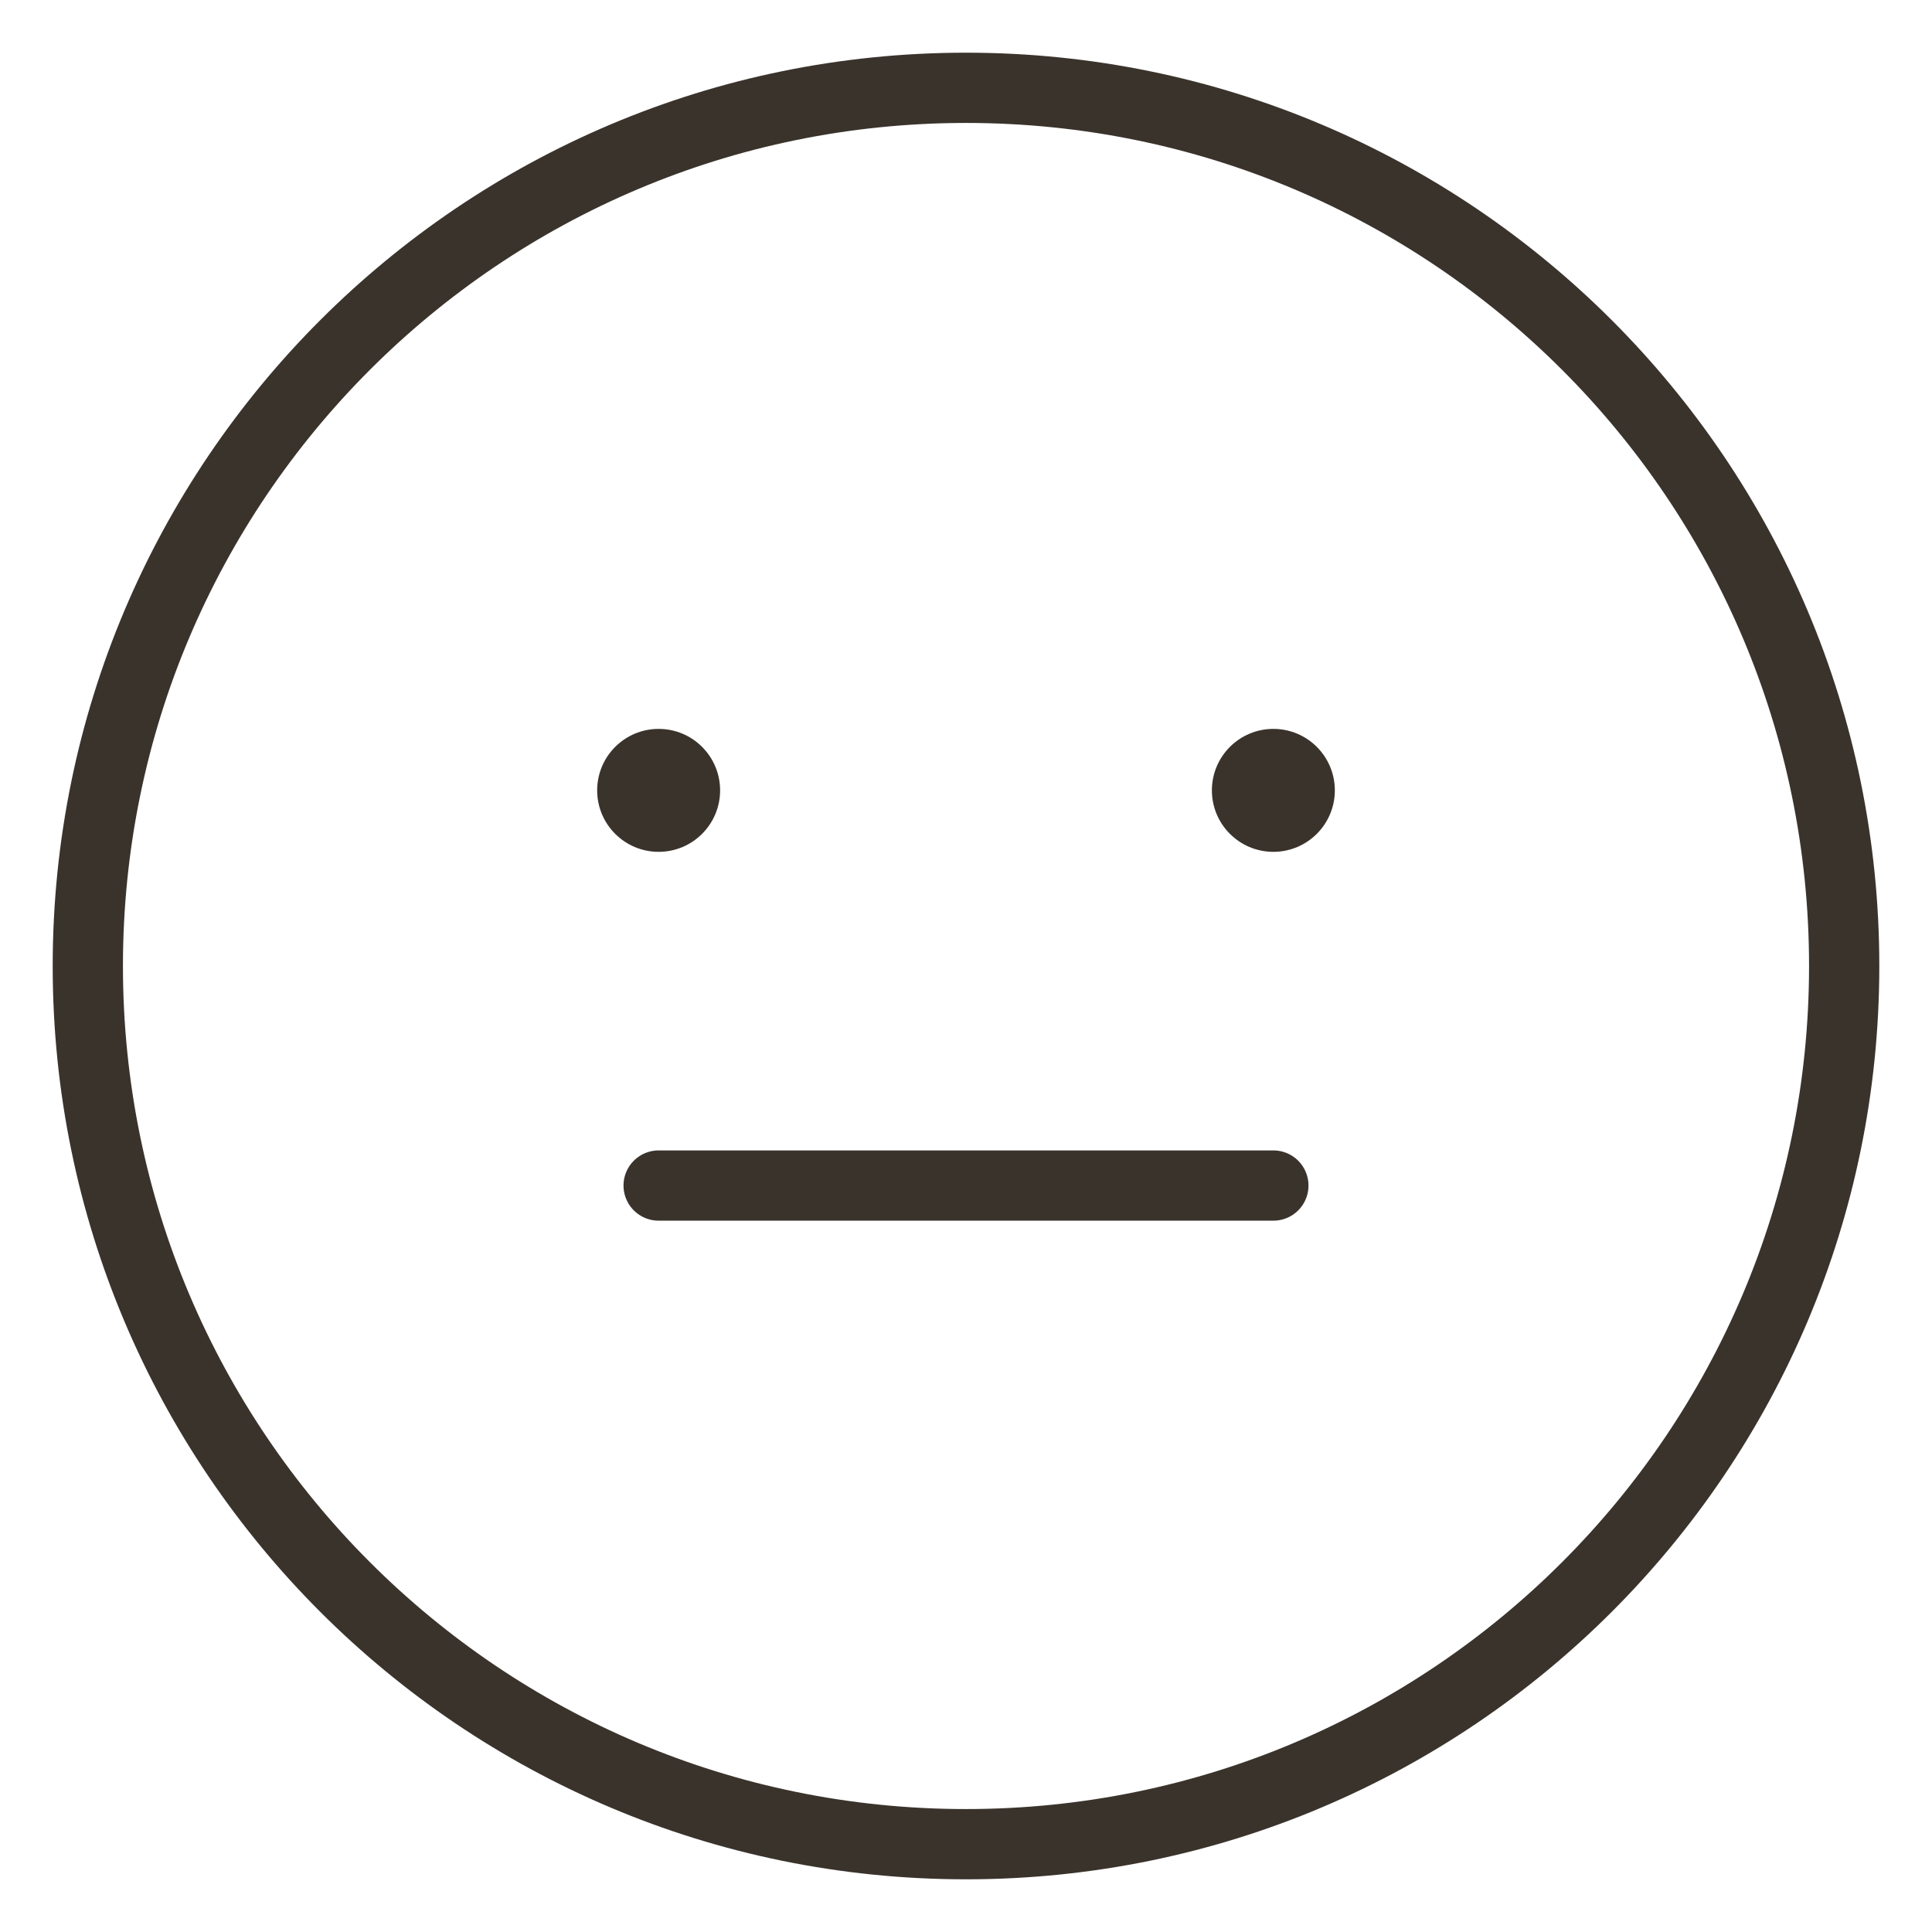
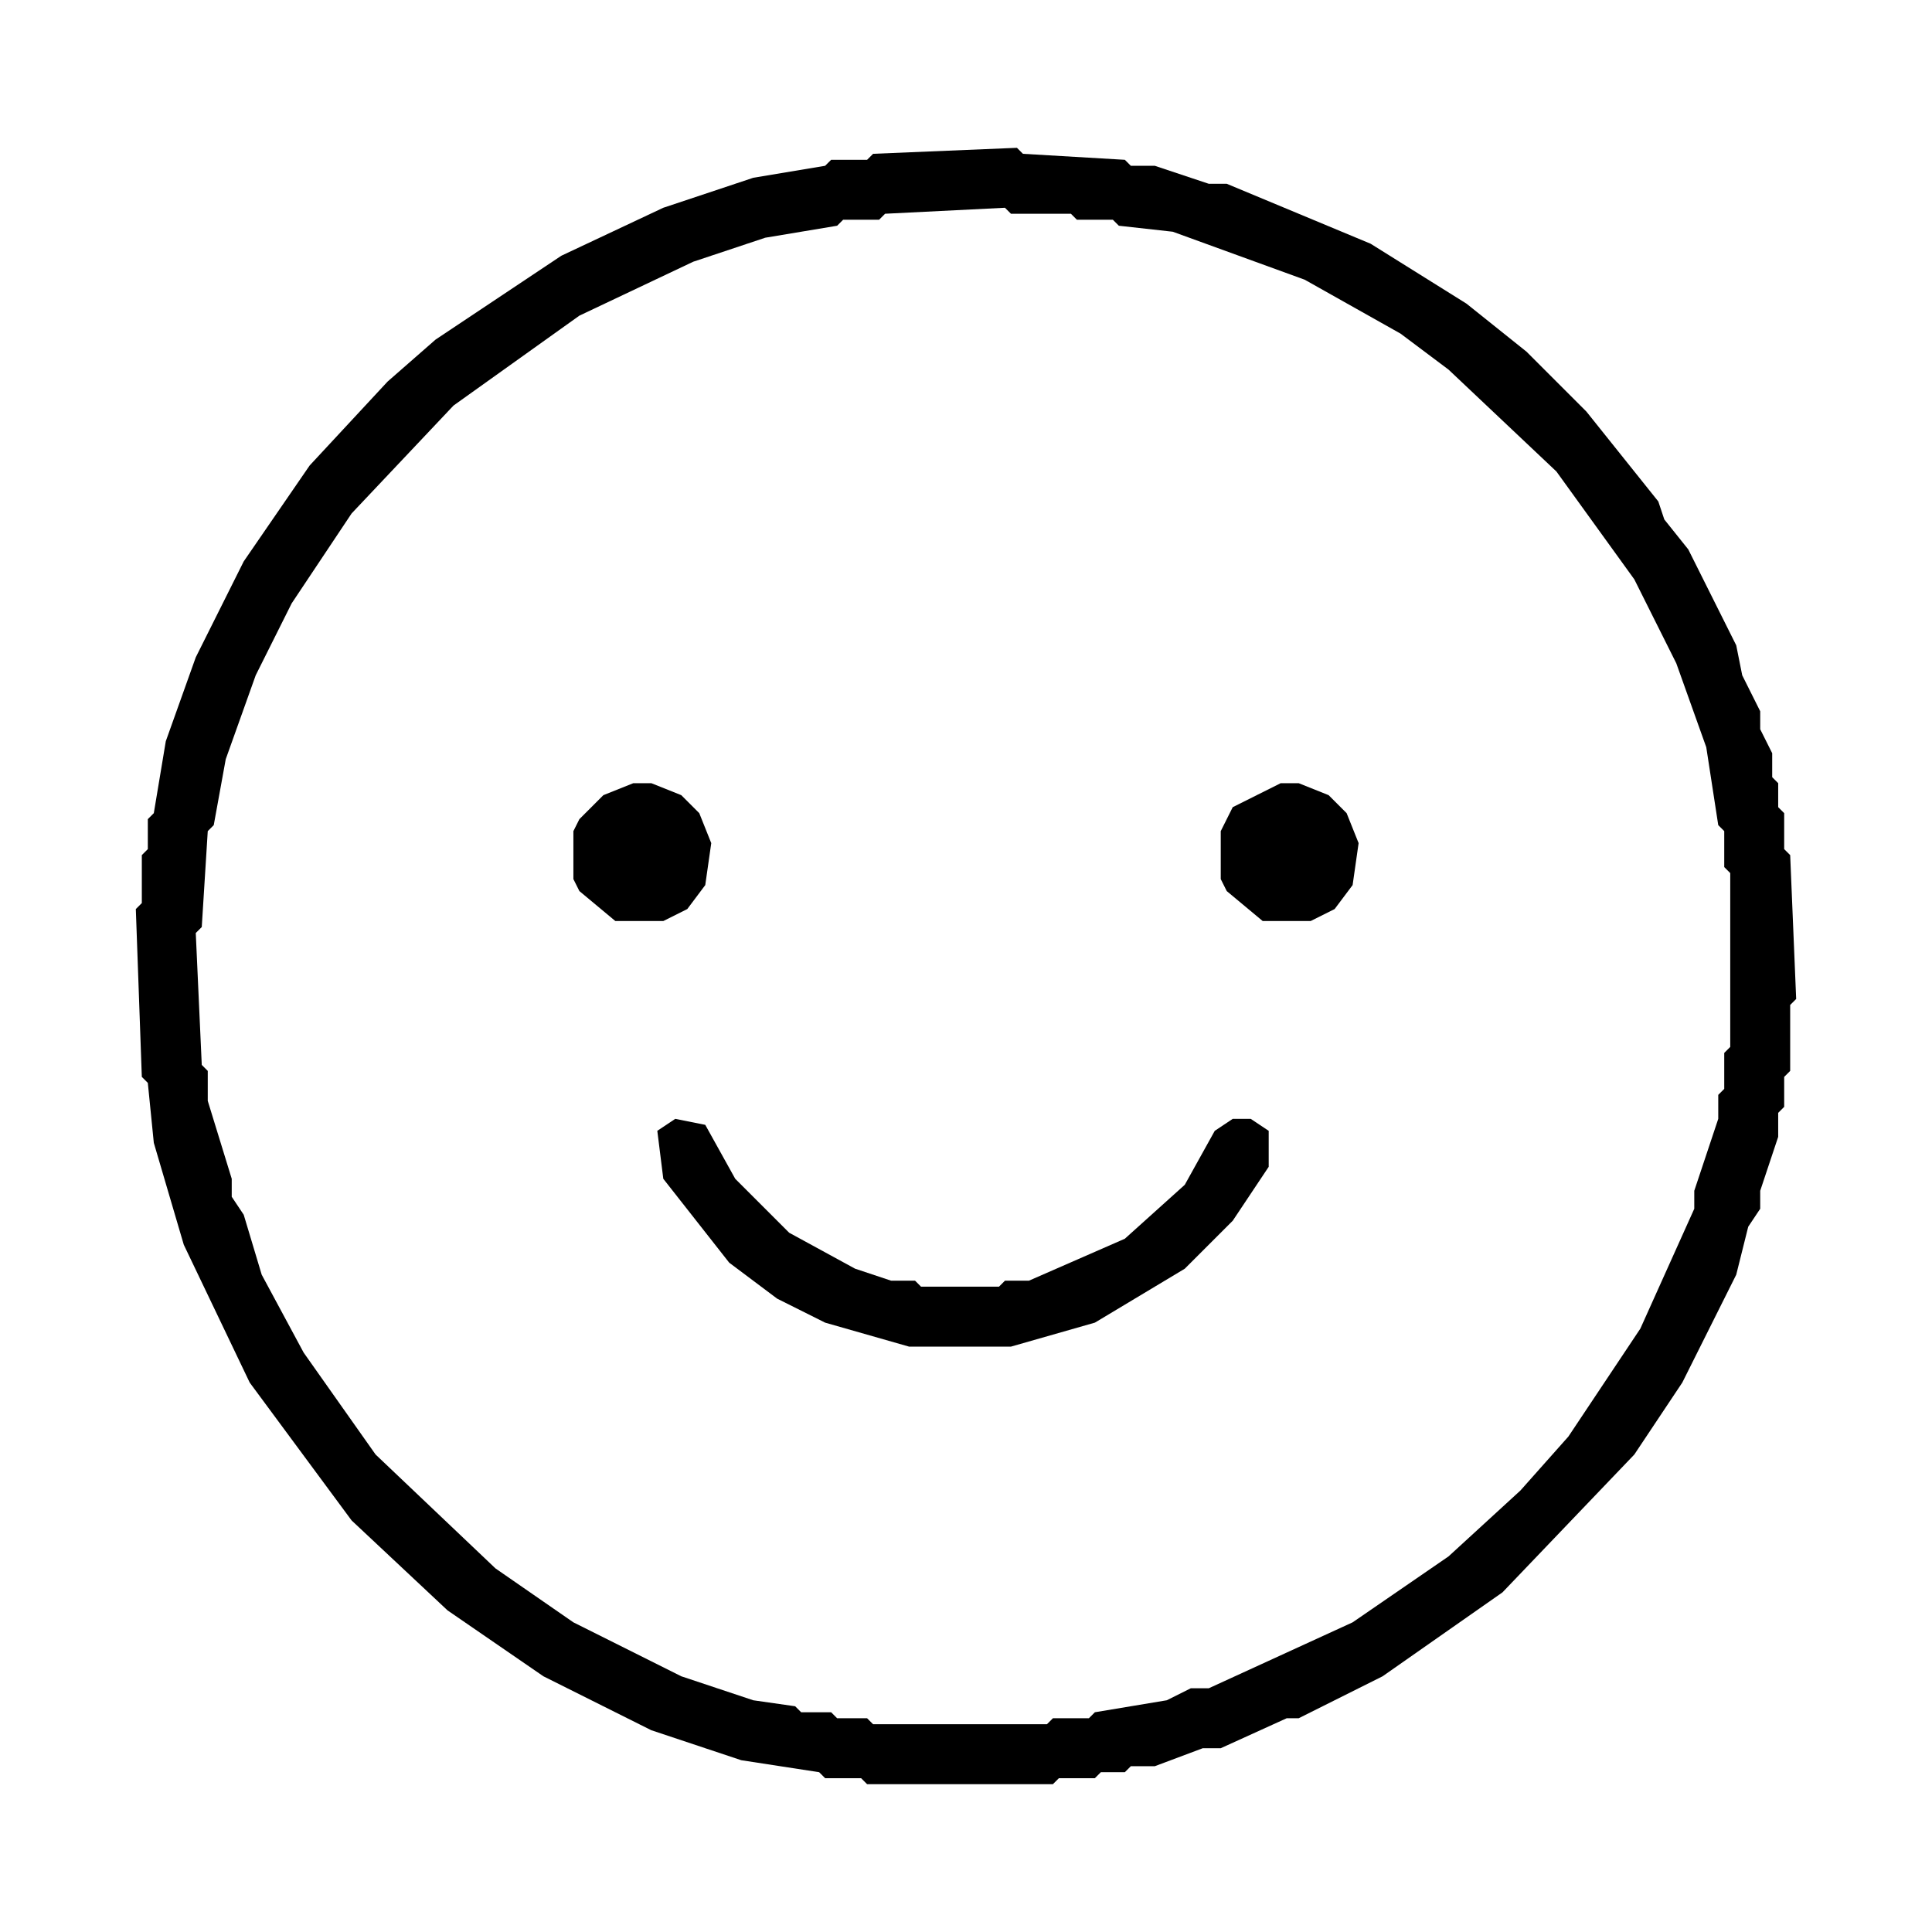
- <svg xmlns="http://www.w3.org/2000/svg" viewBox="0 0 44 44" fill="none">
-   <circle cx="22" cy="22" r="20" stroke="#3a332c" stroke-width="1.6" />
-   <circle cx="15" cy="18" r="1.4" fill="#3a332c" />
-   <circle cx="29" cy="18" r="1.4" fill="#3a332c" />
-   <path d="M15 27h14" stroke="#3a332c" stroke-width="1.6" stroke-linecap="round" />
+ <svg xmlns="http://www.w3.org/2000/svg" width="64" height="64" viewBox="0 0 64 64" fill="none">
+   <g id="Group" transform="translate(32 32) scale(0.9928) translate(-33.90 -32.70)">
+     <path id="Vector" fill-rule="evenodd" clip-rule="evenodd" d="M30.8 5.6L30.6 5.8H29.4L29.2 6L26.8 6.4L23.8 7.4L20.4 9L16.2 11.8L14.6 13.2L12 16L9.8 19.2L8.2 22.4L7.2 25.2L6.8 27.6L6.6 27.8V28.8L6.4 29V30.6L6.2 30.8L6.4 36.4L6.6 36.6L6.8 38.6L7.8 42L10 46.6L13.4 51.2L16.6 54.2L19.8 56.4L23.4 58.2L26.4 59.2L29 59.6L29.2 59.8H30.4L30.6 60H36.8L37 59.8H38.2L38.4 59.6H39.2L39.4 59.4H40.2L41.8 58.8H42.4L44.6 57.8H45L47.8 56.4L51.8 53.6L56.2 49L57.8 46.6L59.6 43L60 41.4L60.4 40.8V40.2L61 38.4V37.6L61.2 37.4V36.4L61.4 36.2V34L61.6 33.8L61.4 29L61.2 28.8V27.6L61 27.4V26.6L60.8 26.4V25.6L60.4 24.8V24.2L59.8 23L59.6 22L58 18.8L57.2 17.8L57 17.2L54.6 14.2L52.6 12.2L50.6 10.6L47.4 8.6L42.6 6.6H42L40.2 6H39.4L39.2 5.8L35.8 5.6L35.6 5.4L30.8 5.6ZM31.2 7.6L35.2 7.4L35.4 7.6H37.4L37.6 7.8H38.8L39 8L40.8 8.2L45.2 9.8L48.4 11.6L50 12.8L53.6 16.2L56.2 19.8L57.6 22.6L58.6 25.4L59 28L59.2 28.2V29.4L59.4 29.6V35.4L59.2 35.6V36.8L59 37V37.8L58.2 40.2V40.8L56.4 44.8L54 48.4L52.4 50.2L50 52.4L46.8 54.6L42 56.8H41.4L40.6 57.2L38.2 57.6L38 57.8H36.8L36.6 58H30.8L30.6 57.8H29.6L29.4 57.6H28.4L28.2 57.4L26.8 57.2L24.4 56.4L20.8 54.6L18.2 52.8L14.2 49L11.8 45.6L10.4 43L9.8 41L9.4 40.4V39.8L8.6 37.2V36.2L8.4 36L8.2 31.6L8.4 31.4L8.6 28.2L8.8 28L9.2 25.8L10.2 23L11.4 20.6L13.4 17.6L16.8 14L21 11L24.8 9.2L27.2 8.4L29.6 8L29.8 7.8H31L31.2 7.6Z" fill="black" />
+     <path id="Vector_2" fill-rule="evenodd" clip-rule="evenodd" d="M22.8 26.6L21.8 27L21 27.8L20.8 28.2V29.8L21 30.2L22.2 31.2H23.8L24.6 30.8L25.2 30L25.4 28.6L25 27.6L24.4 27L23.4 26.6H22.8Z" fill="black" />
+     <path id="Vector_3" fill-rule="evenodd" clip-rule="evenodd" d="M44.4 26.6L42.8 27.4L42.4 28.2V29.8L42.6 30.2L43.8 31.2H45.4L46.2 30.8L46.8 30L47 28.6L46.6 27.6L46 27L45 26.6H44.4Z" fill="black" />
+     <path id="Vector_4" fill-rule="evenodd" clip-rule="evenodd" d="M23.6 38.2L23.8 39.8L26 42.6L27.6 43.8L29.2 44.6L32 45.4H35.4L38.2 44.6L41.2 42.8L42.8 41.2L44 39.4V38.2L43.4 37.8H42.8L42.2 38.2L41.2 40L39.2 41.8L36 43.2H35.2L35 43.4H32.4L32.2 43.2H31.4L30.2 42.8L28 41.6L26.2 39.8L25.2 38L24.2 37.8L23.6 38.2Z" fill="black" />
+   </g>
</svg>
